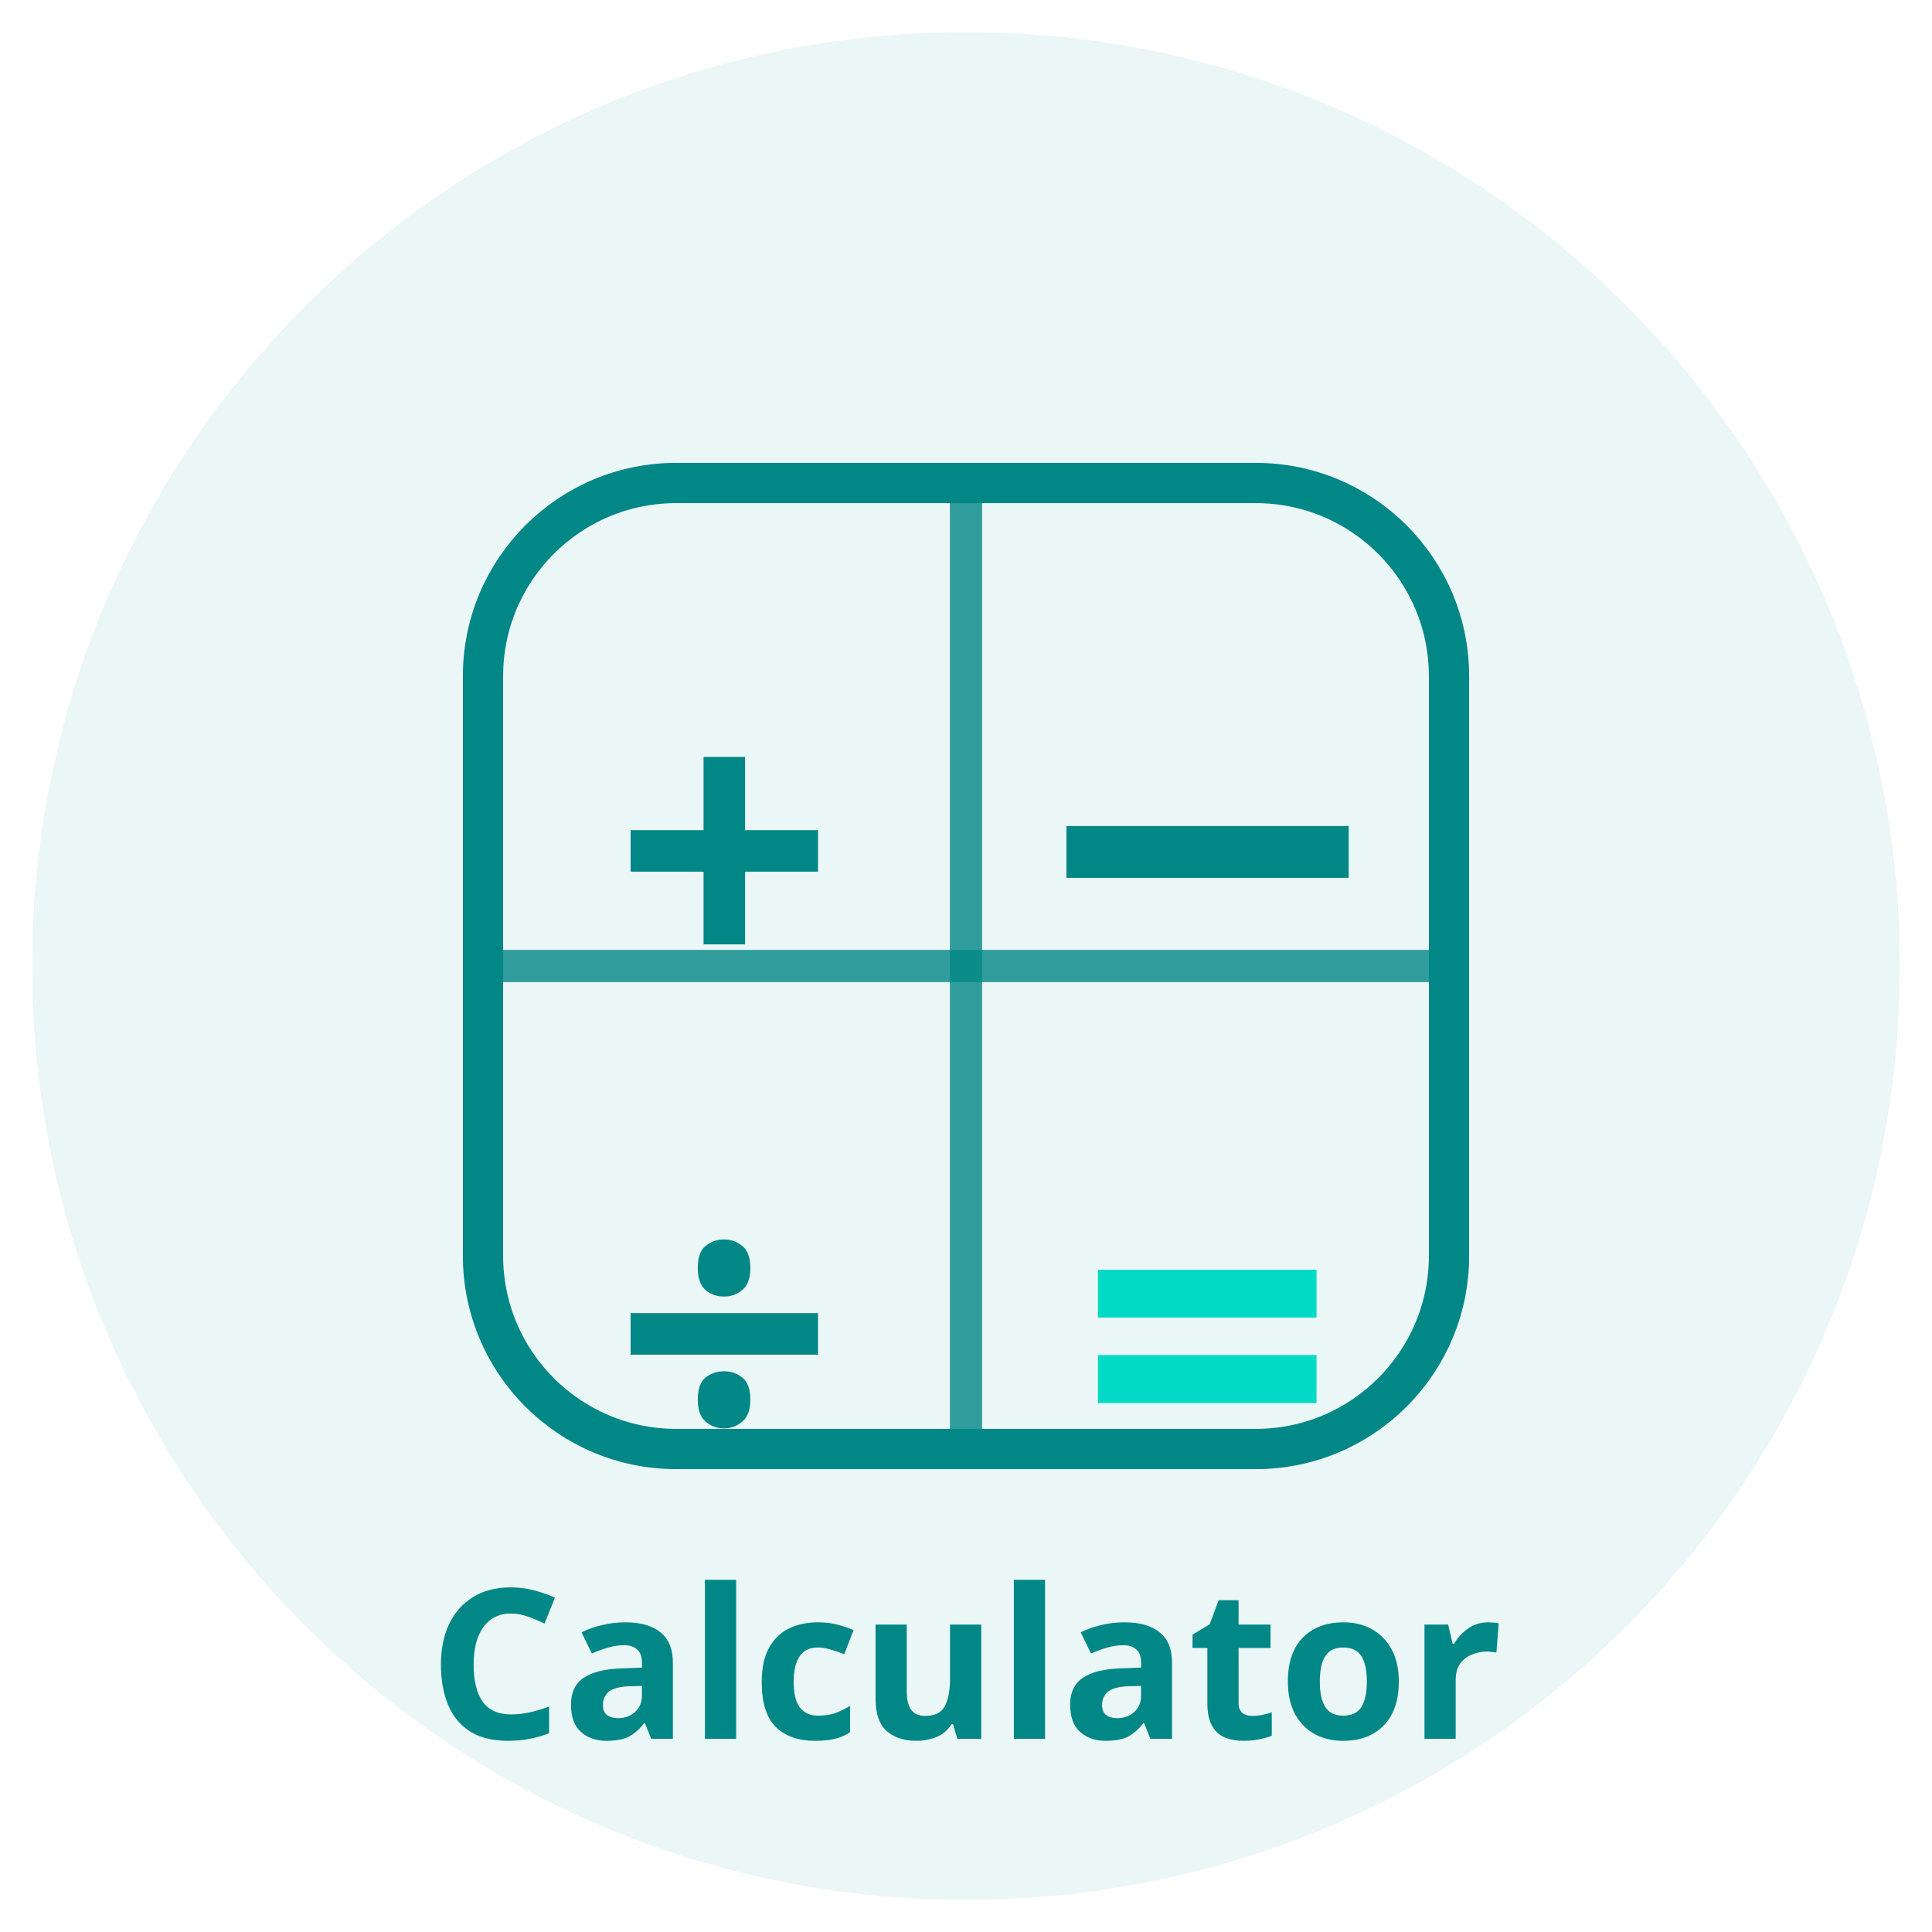
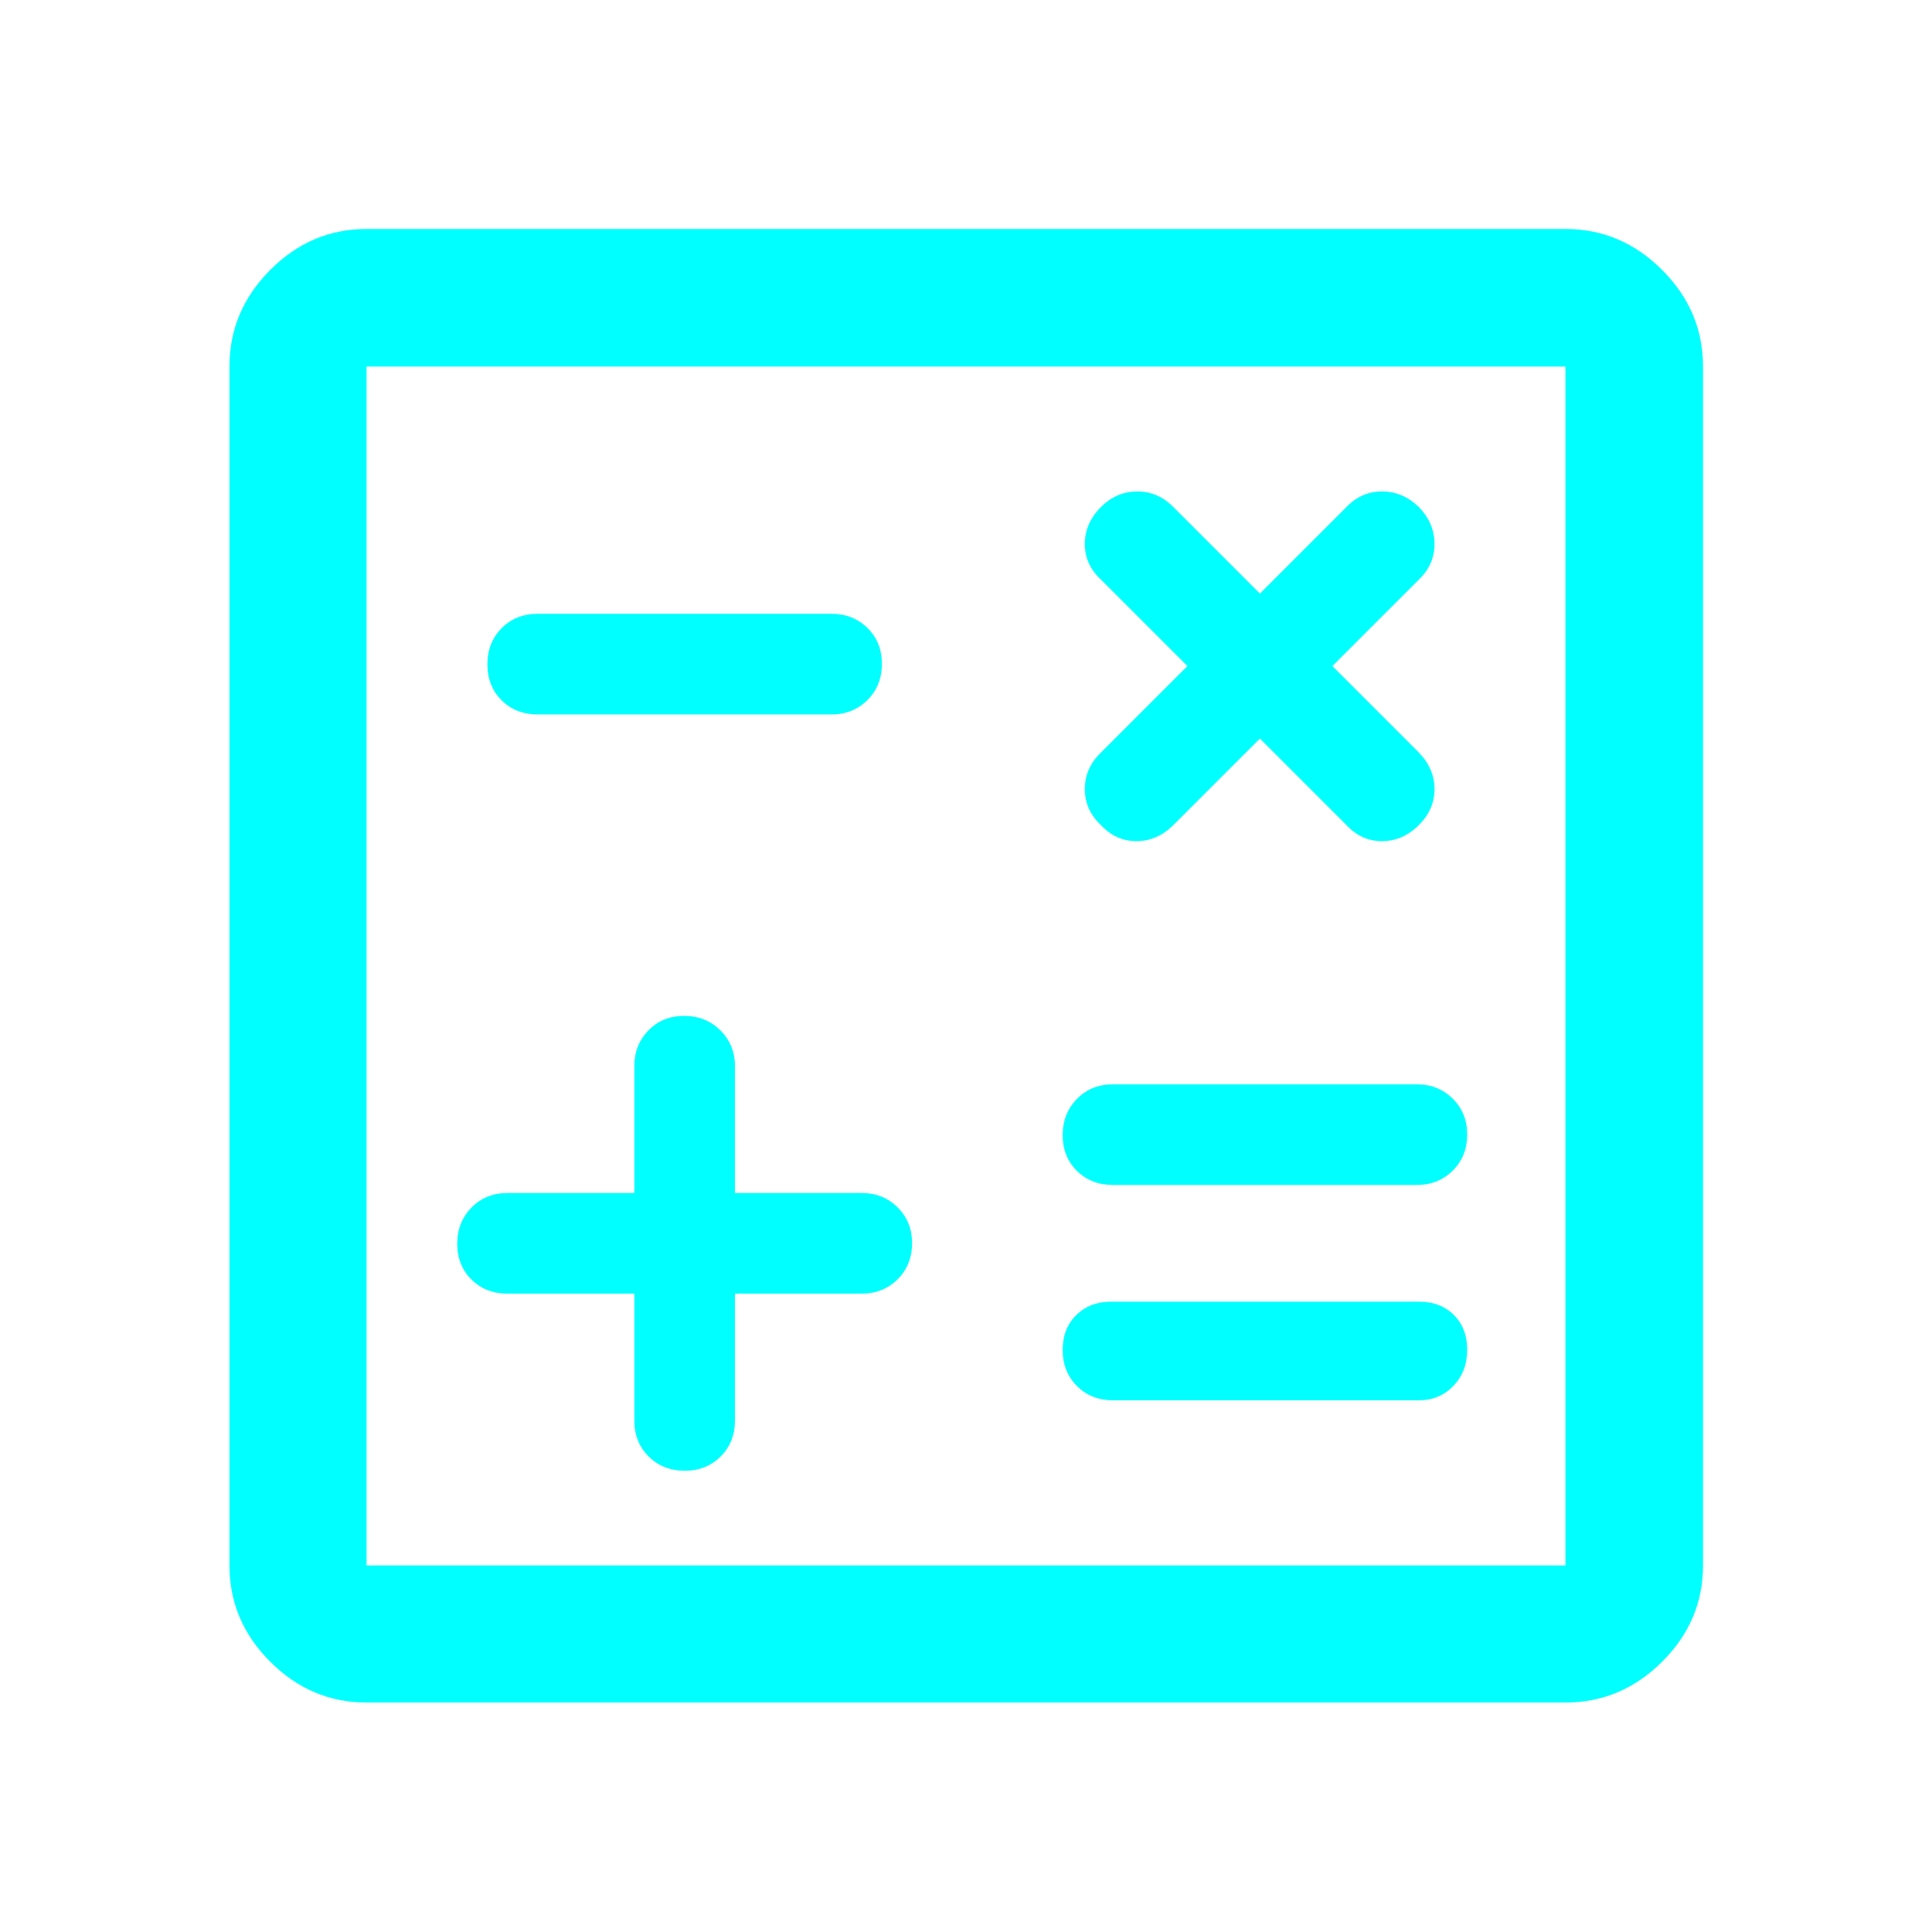
- <svg xmlns="http://www.w3.org/2000/svg" viewBox="0 0 120 120" width="120" height="120">
-   <circle cx="60" cy="60" r="58" fill="#018786" opacity="0.08" />
-   <rect x="30" y="30" width="60" height="60" rx="12" fill="none" stroke="#018786" stroke-width="2.5" />
-   <line x1="60" y1="30" x2="60" y2="90" stroke="#018786" stroke-width="2" opacity="0.8" />
-   <line x1="30" y1="60" x2="90" y2="60" stroke="#018786" stroke-width="2" opacity="0.8" />
-   <text x="45" y="52" font-family="system-ui, sans-serif" font-size="24" font-weight="600" fill="#018786" text-anchor="middle" dominant-baseline="central">+</text>
-   <text x="75" y="52" font-family="system-ui, sans-serif" font-size="28" font-weight="600" fill="#018786" text-anchor="middle" dominant-baseline="central">−</text>
-   <text x="45" y="82" font-family="system-ui, sans-serif" font-size="24" font-weight="600" fill="#018786" text-anchor="middle" dominant-baseline="central">÷</text>
-   <text x="75" y="82" font-family="system-ui, sans-serif" font-size="28" font-weight="700" fill="#03dac6" text-anchor="middle" dominant-baseline="central">=</text>
-   <text x="60" y="108" font-family="system-ui, sans-serif" font-size="13" font-weight="600" fill="#018786" text-anchor="middle">Calculator</text>
+ <svg xmlns="http://www.w3.org/2000/svg" width="48" height="48" viewBox="0 -960 960 960" fill="#00ffff">
+   <path d="M315.2-317.2v63q0 10.84 7.11 17.92 7.12 7.08 18 7.08 10.65 0 17.77-7.08 7.12-7.08 7.12-17.92v-63h63q10.59 0 17.79-7.11 7.21-7.12 7.21-18 0-10.65-7.21-17.77-7.2-7.12-17.79-7.12h-63v-63q0-10.59-7.24-17.79-7.24-7.21-18-7.21t-17.76 7.21q-7 7.2-7 17.79v63h-63q-10.84 0-17.92 7.24-7.08 7.24-7.08 18t7.08 17.76q7.08 7 17.92 7h63Zm237.84 53h152q10.16 0 17.08-7.11 6.92-7.12 6.92-18 0-10.65-6.62-17.27-6.62-6.62-17.38-6.62h-153q-10.4 0-17.2 6.62-6.8 6.62-6.8 17.39 0 10.76 7.09 17.88 7.08 7.11 17.91 7.11Zm0-107h151q10.6 0 17.8-7.11 7.2-7.12 7.2-18 0-10.65-7.2-17.77-7.2-7.12-17.8-7.12h-151q-10.83 0-17.91 7.24-7.09 7.24-7.09 18t7.09 17.76q7.08 7 17.91 7ZM267.2-605h146q10.59 0 17.79-7.12 7.21-7.11 7.21-18 0-10.88-7.21-17.88-7.2-7-17.79-7h-146q-10.84 0-17.92 7.12-7.08 7.11-7.08 18 0 10.88 7.08 17.88 7.08 7 17.92 7Zm-85.05 490.98q-27.6 0-47.86-20.27-20.27-20.26-20.27-47.86v-595.7q0-27.7 20.27-48.03 20.26-20.34 47.86-20.34h595.7q27.7 0 48.03 20.34 20.34 20.33 20.34 48.03v595.7q0 27.6-20.34 47.86-20.33 20.27-48.03 20.27h-595.7Zm0-68.13h595.7v-595.7h-595.7v595.7Zm443.89-410.89 43 43q7.4 8 17.67 8 10.27 0 18.33-8 7.76-7.76 7.76-17.85 0-10.09-7.76-18.15l-43-43 43-43q7.76-7.4 7.76-17.67 0-10.27-7.76-18.33-8.06-7.76-18.33-7.76-10.27 0-17.67 7.76l-43 43-43-43q-7.63-7.76-17.93-7.76-10.31 0-18.07 7.76-8 8.06-8 18.33 0 10.27 8 17.67l43 43-43 43q-8 7.71-8 18.12 0 10.4 8 17.88 7.4 8 17.67 8 10.27 0 18.33-8l43-43Z" />
</svg>
